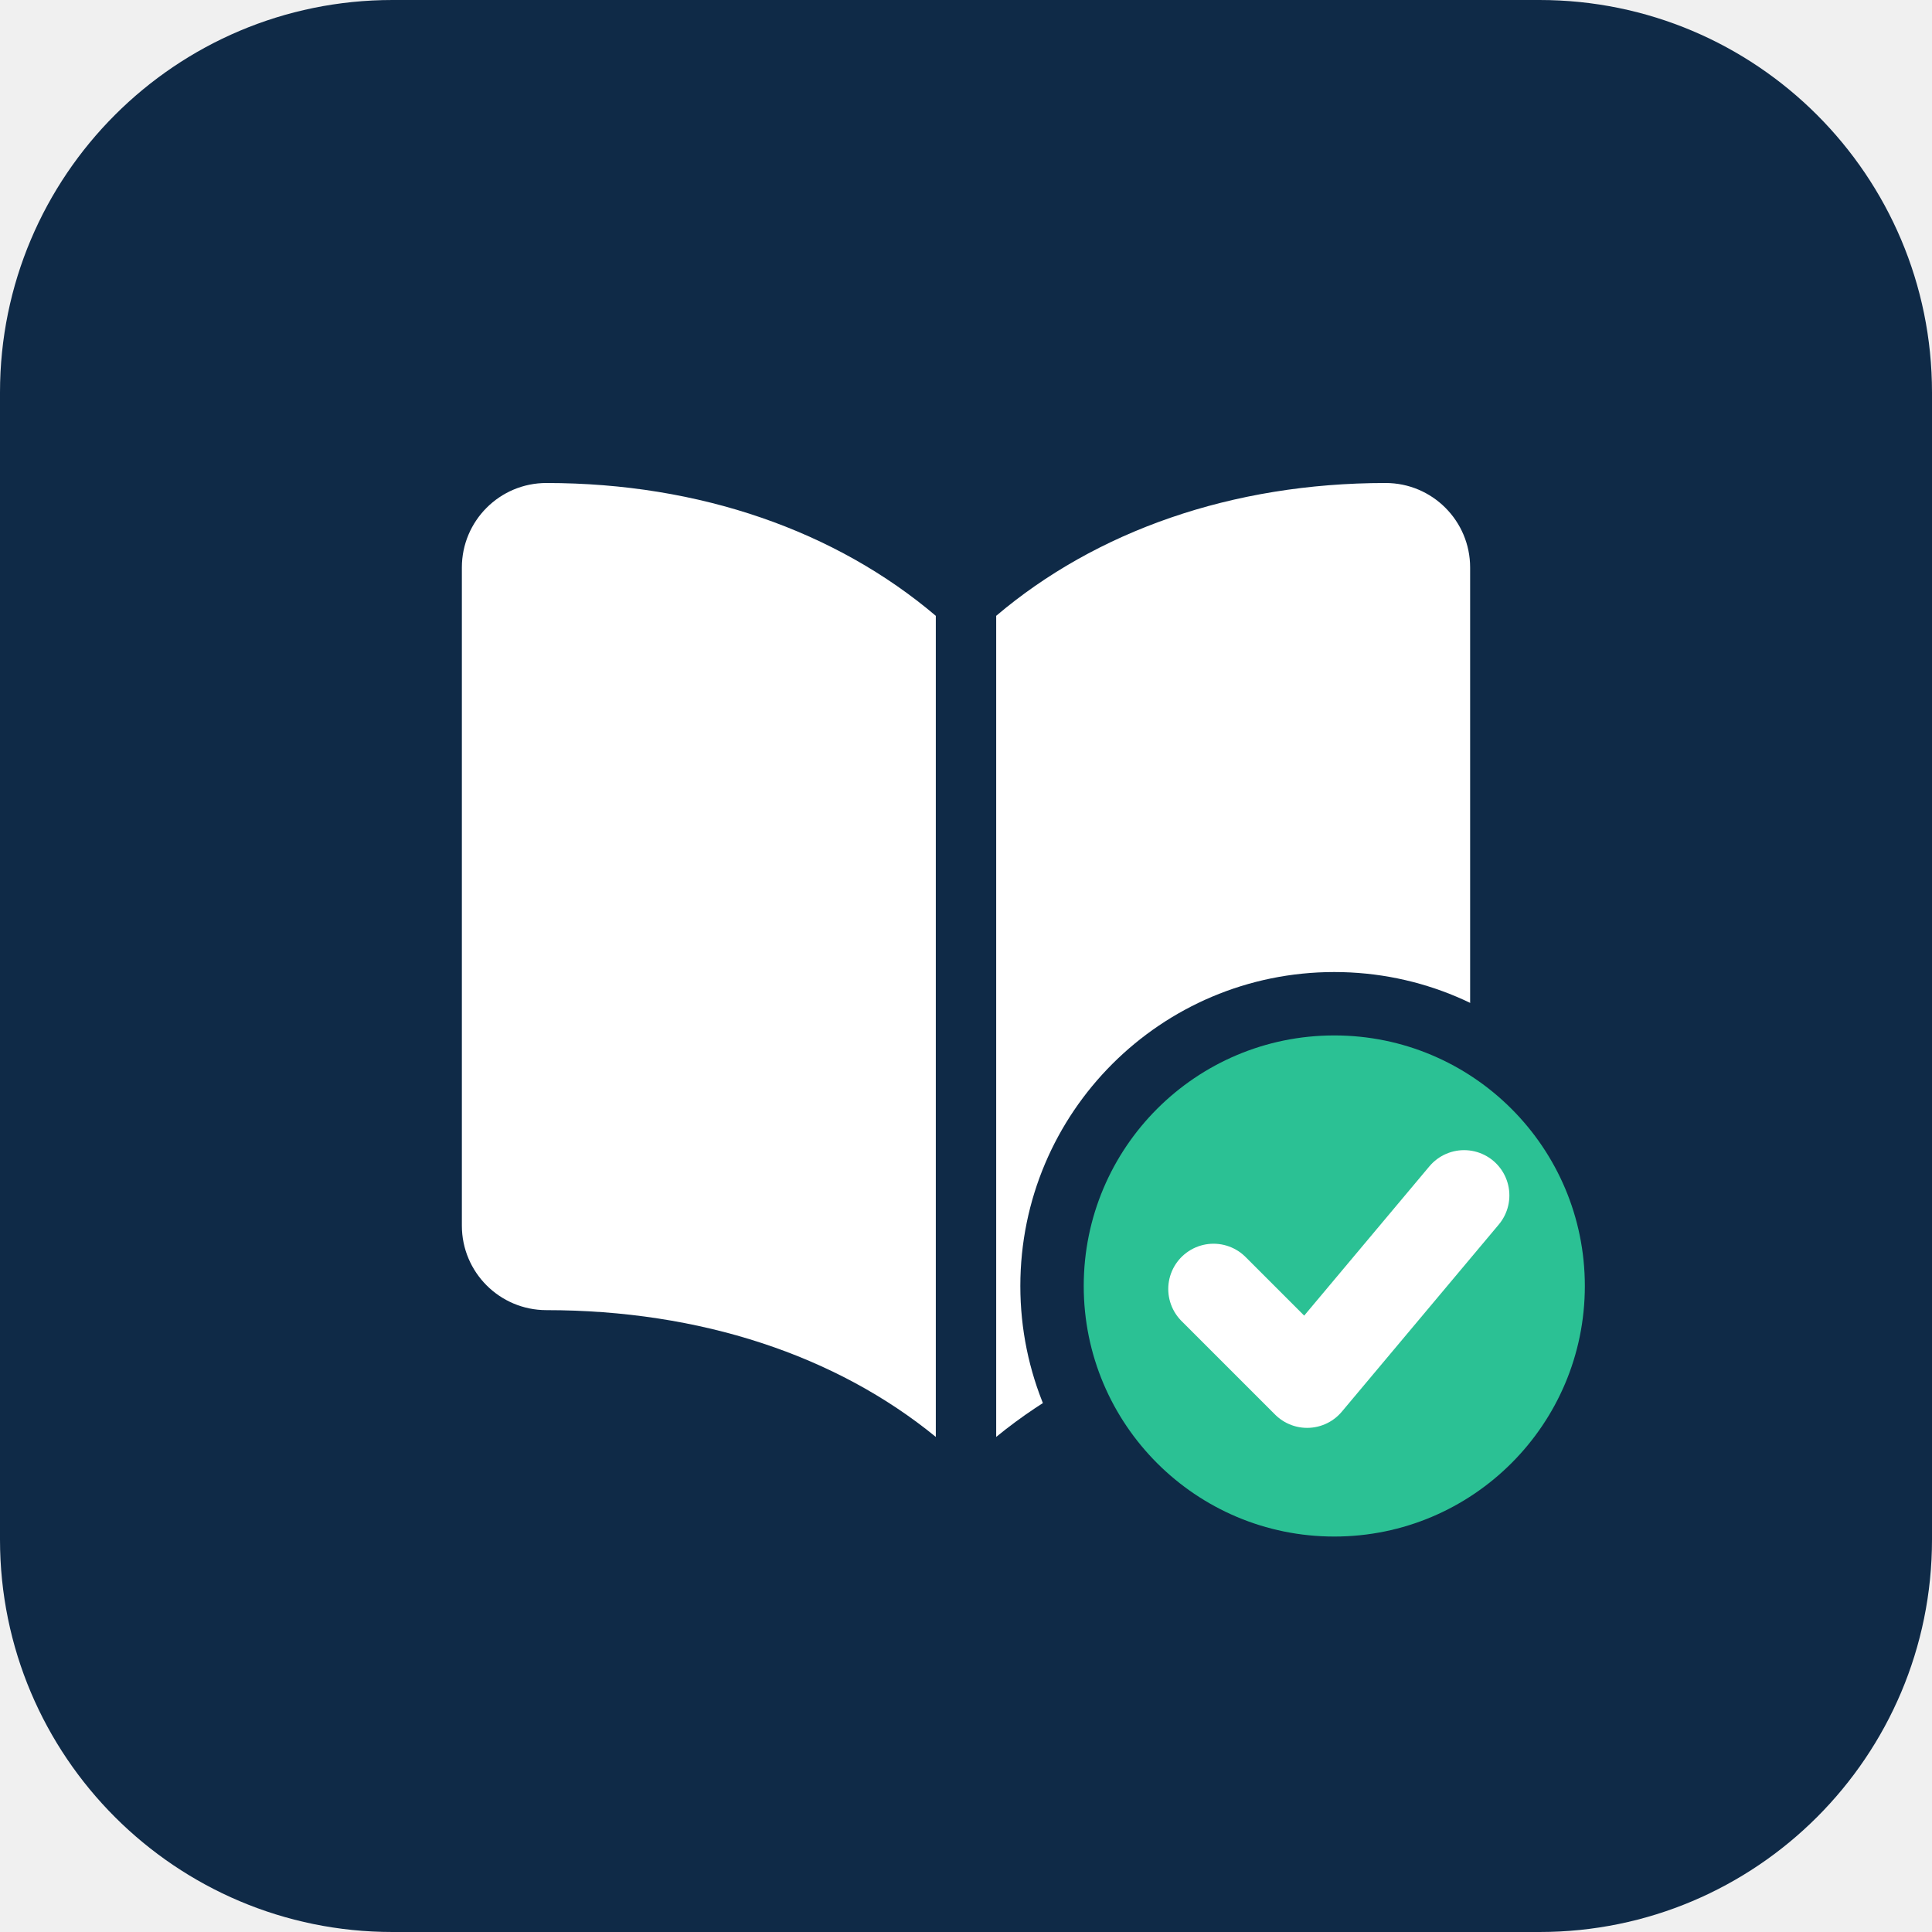
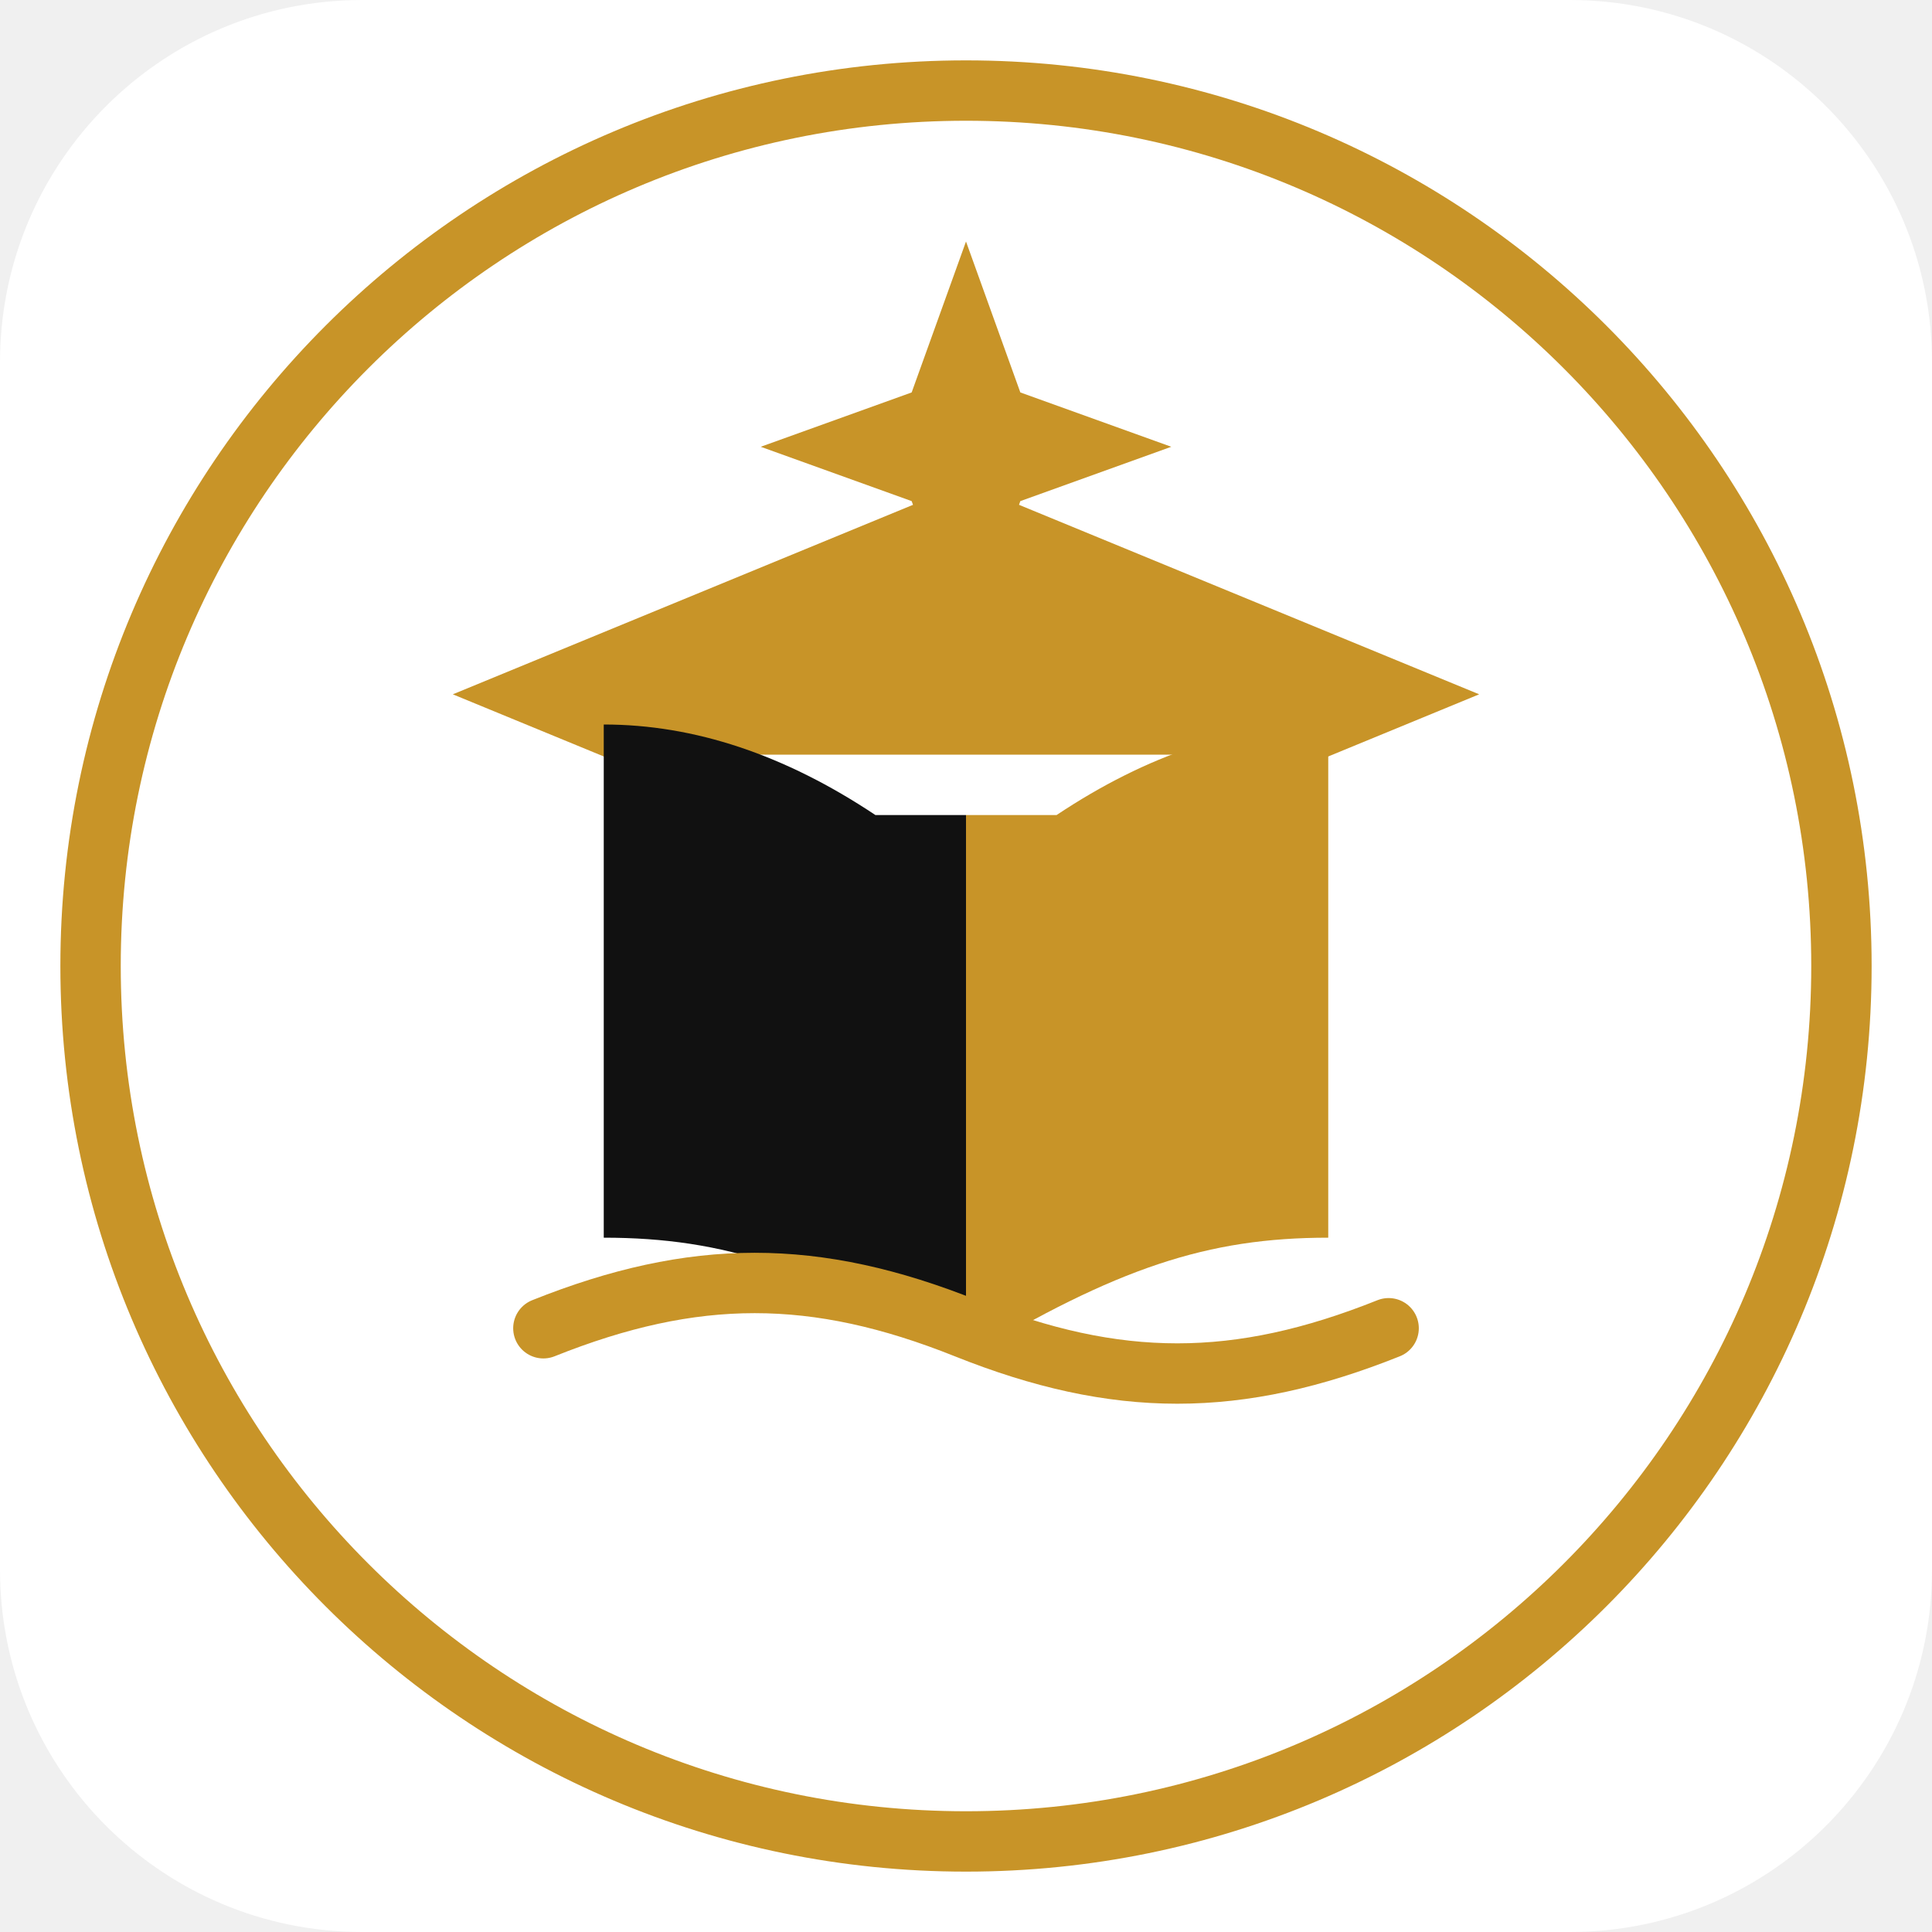
- <svg xmlns="http://www.w3.org/2000/svg" viewBox="0 0 64 64" width="64" height="64" fill="none">
-   <rect width="64" height="64" rx="13" fill="#0F2A47" />
-   <path d="M31 20.4C27.7 17.6 23.2 16 18.1 16A2.8 2.8 0 0 0 15.3 18.8V40.6A2.8 2.8 0 0 0 18.1 43.4C23.2 43.4 27.7 44.9 31 47.6Z" fill="#FFFFFF" />
-   <path d="M33 20.4C36.3 17.6 40.8 16 45.9 16A2.8 2.8 0 0 1 48.7 18.8V40.6A2.8 2.8 0 0 1 45.9 43.4C40.8 43.4 36.3 44.9 33 47.6Z" fill="#FFFFFF" />
-   <circle cx="44.2" cy="42.6" r="10.4" fill="#0F2A47" />
-   <circle cx="44.2" cy="42.6" r="8.3" fill="#2BC194" />
-   <path d="M40.2 42.7 43.3 45.8 48.5 39.6" fill="none" stroke="#FFFFFF" stroke-width="3" stroke-linecap="round" stroke-linejoin="round" />
+ <svg xmlns="http://www.w3.org/2000/svg" viewBox="0 0 64 64" fill="none">
+   <rect width="64" height="64" rx="12" fill="#fff" />
+   <circle cx="32" cy="32" r="29" fill="none" stroke="#c89428" stroke-width="2" />
+   <path d="M15 23 32 16l17 7-17 7z" fill="#c89428" />
+   <path d="M21 25v10c7 4 15 4 22 0V25" fill="#fff" stroke="#c89428" stroke-width="1.6" />
+   <path d="M29 27c-3-2-6-3-9-3v17c4 0 7 1 12 4V27Z" fill="#111" />
+   <path d="M35 27c3-2 6-3 9-3v17c-4 0-7 1-12 4V27Z" fill="#c89428" />
+   <path d="M18 44c5-2 9-2 14 0 5 2 9 2 14 0" stroke="#c89428" stroke-width="2" stroke-linecap="round" />
+   <path d="M32 8l1.8 5 5 1.8-5 1.8-1.8 5-1.8-5-5-1.8 5-1.8z" fill="#c89428" />
</svg>
